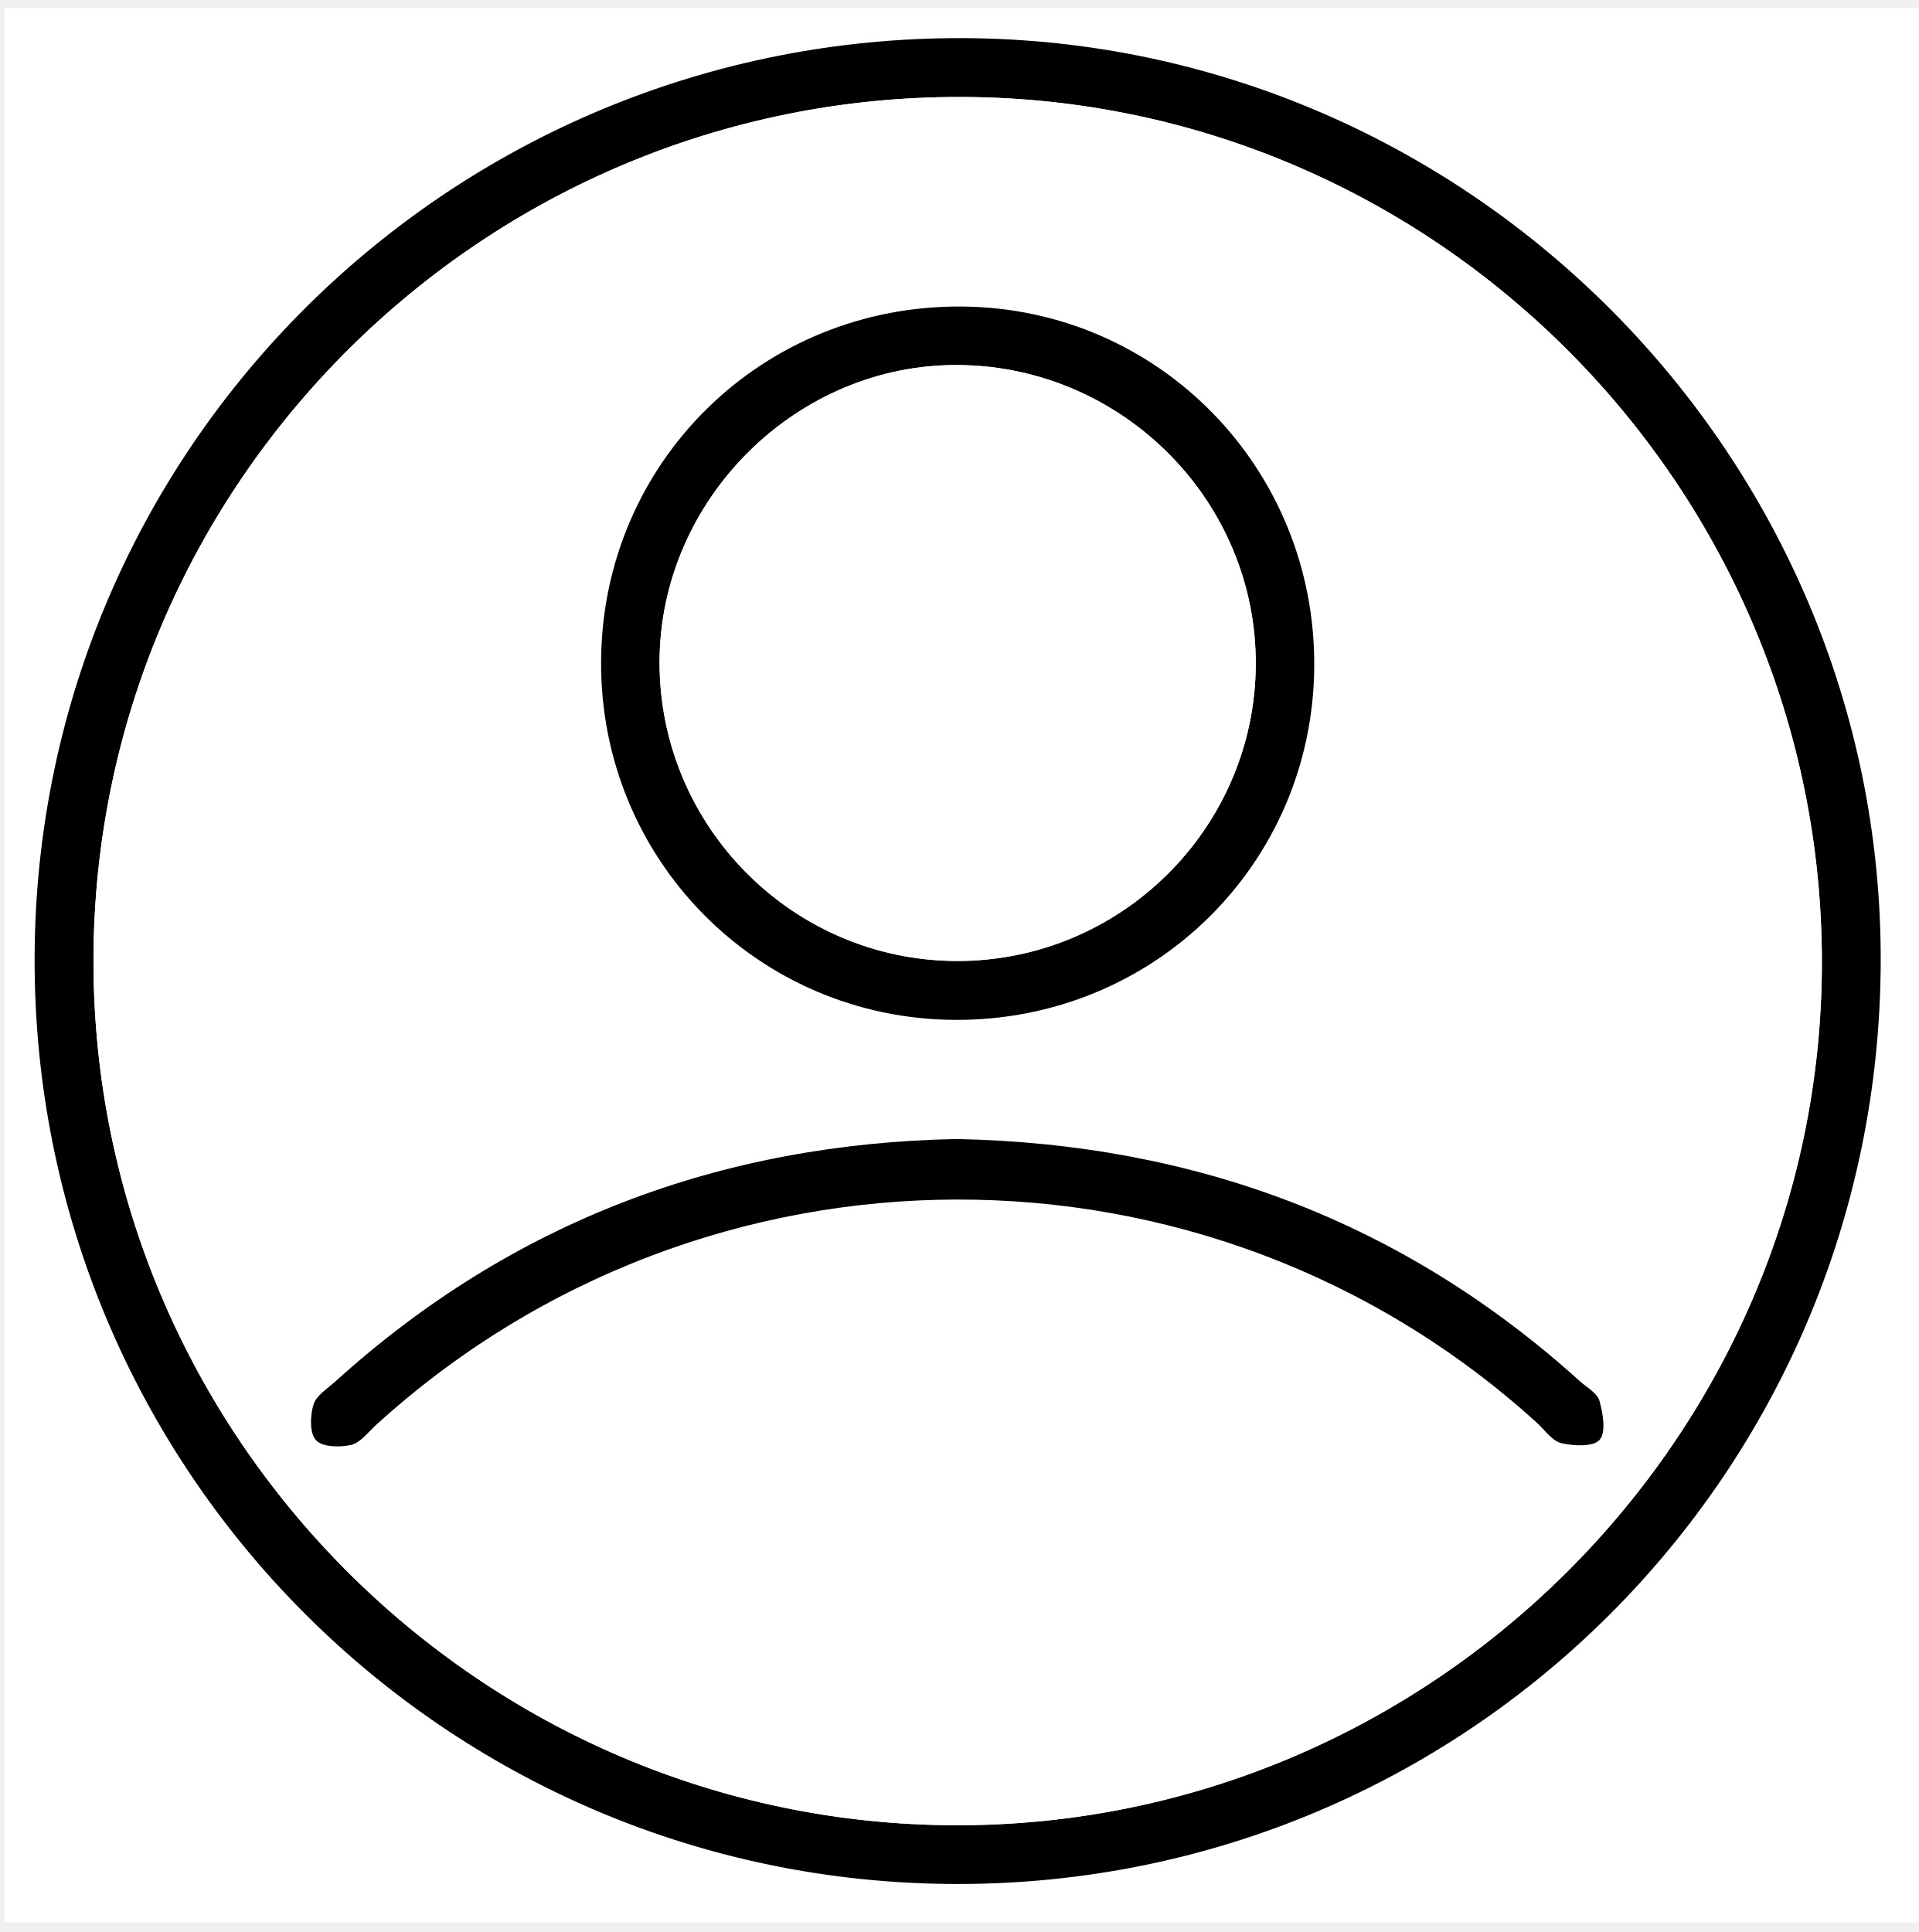
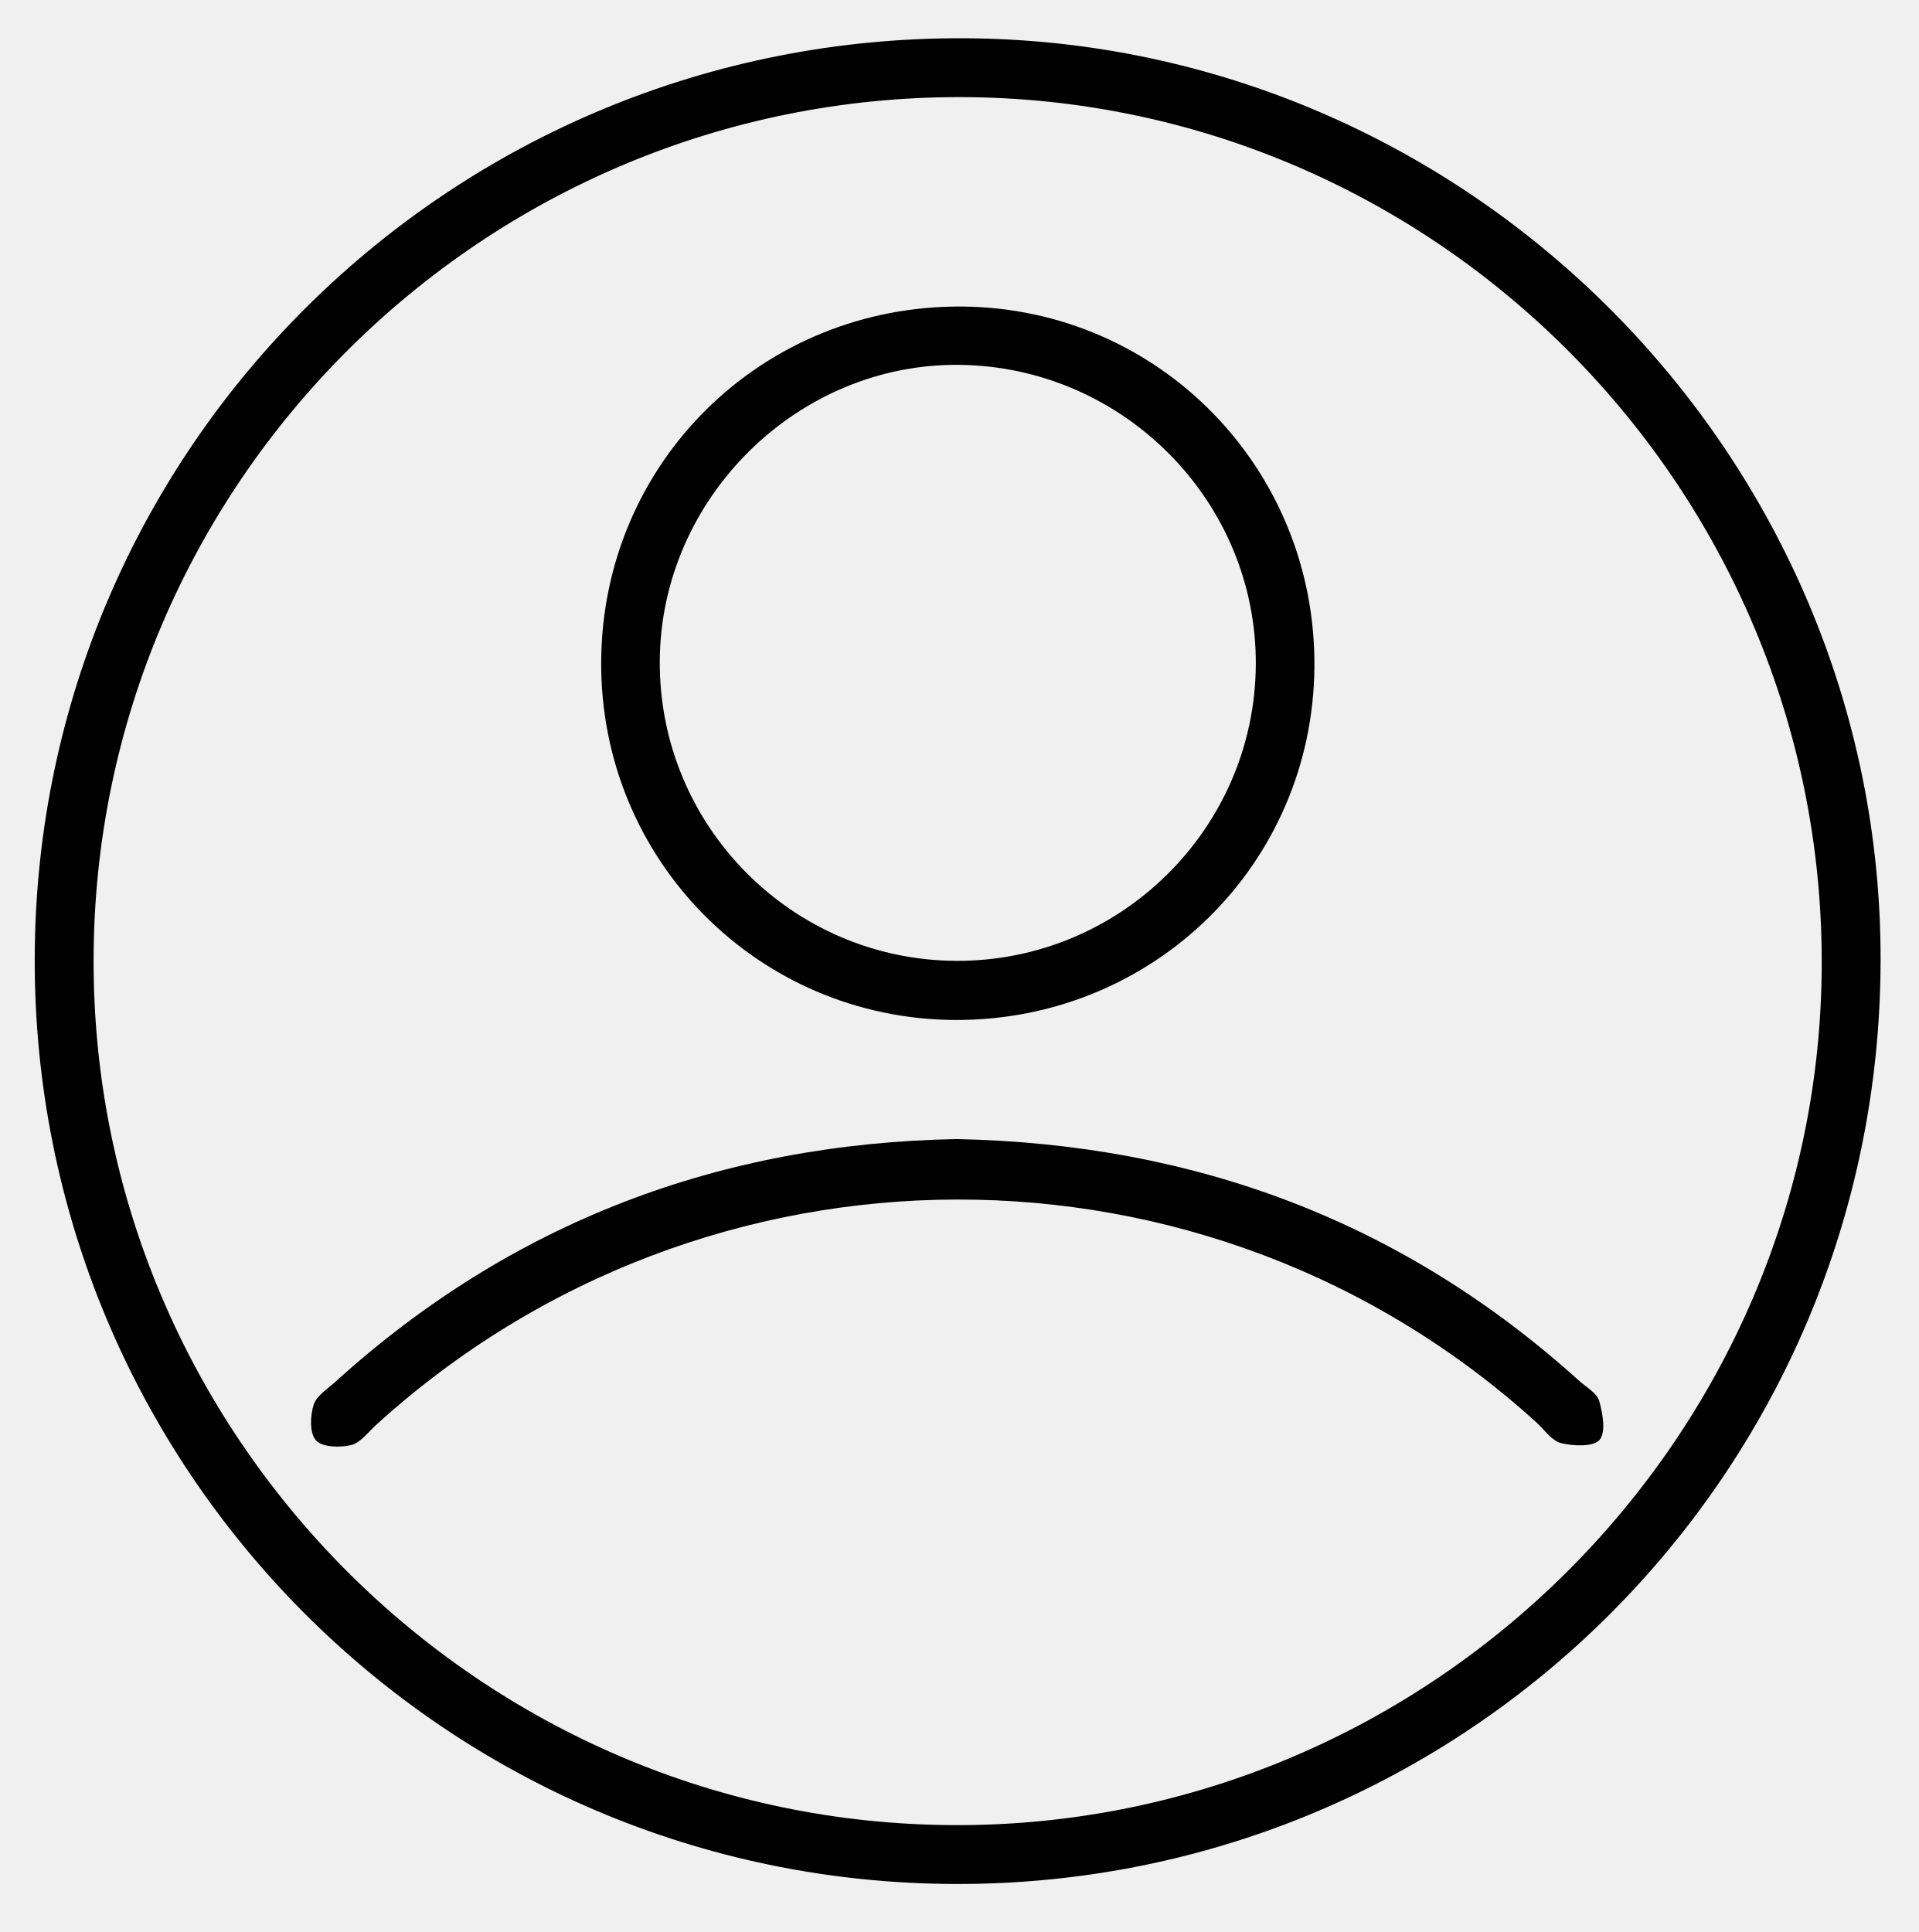
- <svg xmlns="http://www.w3.org/2000/svg" version="1.1" id="Layer_1" x="0px" y="0px" viewBox="0 0 707.27 712.18" style="enable-background:new 0 0 707.27 712.18;" xml:space="preserve">
-   <style type="text/css">
- 	.st0{fill:#FFFFFF;}
- </style>
+ <svg xmlns="http://www.w3.org/2000/svg" version="1.1" id="Layer_1" x="0px" y="0px" viewBox="0 0 707.3 712.2" style="enable-background:new 0 0 707.3 712.2;" xml:space="preserve">
  <g>
-     <path class="st0" d="M1.71,3c235.19,0,470.38,0,705.57,0c0,235.19,0,470.38,0,705.57c-235.19,0-470.38,0-705.57,0   C1.71,473.38,1.71,238.19,1.71,3z M693.22,354.38c0.47-186.29-151.7-339.51-337.99-340.32C166.59,13.25,13.43,164.72,12.76,352.75   C12.1,541.15,163.94,694.02,352.2,694.48C540.46,694.93,692.75,543.06,693.22,354.38z" />
-     <path d="M693.22,354.38c-0.47,188.68-152.76,340.55-341.03,340.1C163.94,694.02,12.1,541.15,12.76,352.75   C13.43,164.72,166.59,13.25,355.24,14.06C541.52,14.87,693.69,168.09,693.22,354.38z M352.2,672.83   C527.12,673.21,671.17,530,671.54,355.37c0.37-175.4-142.18-319.1-317.06-319.62C178.4,35.23,34.69,178.09,34.46,353.89   C34.22,529.02,177.12,672.45,352.2,672.83z" />
-     <path class="st0" d="M352.2,672.83C177.12,672.45,34.22,529.02,34.46,353.89C34.69,178.09,178.4,35.23,354.48,35.75   c174.88,0.52,317.42,144.22,317.06,319.62C671.17,530,527.12,673.21,352.2,672.83z M351.98,375.95   c73.11,0.39,131.87-57.34,132.44-130.09c0.57-73.06-57.17-132.21-129.69-132.86c-73.74-0.67-132.82,57.39-133.17,130.87   C221.21,316.75,279.28,375.56,351.98,375.95z M352.74,419.87c-86.73,1.64-163.87,30.29-229.17,89.41c-2.93,2.65-7,5.16-8.02,8.5   c-1.24,4.09-1.45,10.5,0.94,13.11c2.32,2.54,8.77,2.69,12.91,1.73c3.43-0.79,6.23-4.63,9.15-7.29   c121.35-110.55,306.82-110.92,427.97-0.86c2.93,2.66,5.6,6.7,9.01,7.5c4.58,1.07,11.82,1.41,14.1-1.24   c2.42-2.8,1.22-9.7-0.06-14.34c-0.79-2.87-4.65-4.93-7.22-7.25C517.4,450.5,440.82,421.7,352.74,419.87z" />
-     <path d="M351.98,375.95c-72.7-0.39-130.78-59.2-130.42-132.08c0.36-73.48,59.43-131.54,133.17-130.87   c72.53,0.66,130.26,59.8,129.69,132.86C483.86,318.61,425.09,376.34,351.98,375.95z M352.36,354.24   c60.47,0.32,110.13-48.72,110.51-109.11c0.38-60.17-48.74-109.89-109.25-110.57c-59.77-0.68-110.32,49.32-110.51,109.3   C242.92,304.4,291.94,353.92,352.36,354.24z" />
-     <path d="M352.74,419.87c88.08,1.82,164.66,30.63,229.6,89.28c2.57,2.32,6.43,4.39,7.22,7.25c1.28,4.65,2.48,11.54,0.06,14.34   c-2.28,2.64-9.52,2.31-14.1,1.24c-3.4-0.8-6.07-4.83-9.01-7.5c-121.15-110.07-306.62-109.69-427.97,0.86   c-2.92,2.66-5.72,6.49-9.15,7.29c-4.14,0.96-10.59,0.8-12.91-1.73c-2.39-2.61-2.18-9.02-0.94-13.11c1.01-3.34,5.09-5.85,8.02-8.5   C188.87,450.16,266,421.51,352.74,419.87z" />
-     <path class="st0" d="M352.36,354.24c-60.42-0.32-109.44-49.85-109.25-110.38c0.19-59.97,50.75-109.98,110.51-109.3   c60.51,0.69,109.62,50.4,109.25,110.57C462.49,305.52,412.83,354.56,352.36,354.24z" />
+     <path d="M693.2,354.4c-0.5,188.7-152.8,340.5-341,340.1C163.9,694,12.1,541.2,12.8,352.8c0.7-188,153.8-339.5,342.5-338.7   C541.5,14.9,693.7,168.1,693.2,354.4z M352.2,672.8c174.9,0.4,319-142.8,319.3-317.5c0.4-175.3-142.1-319-317-319.5   c-176.1-0.5-319.8,142.3-320,318.1C34.2,529,177.1,672.5,352.2,672.8z" />
+     <path d="M352,376c-72.7-0.4-130.8-59.2-130.4-132.1C222,170.4,281,112.4,354.8,113c72.5,0.7,130.3,59.8,129.7,132.9   C483.9,318.6,425.1,376.3,352,376z M352.4,354.2c60.5,0.3,110.1-48.7,110.5-109.1c0.4-60.2-48.7-109.9-109.2-110.6   c-59.8-0.7-110.3,49.3-110.5,109.3C242.9,304.4,291.9,353.9,352.4,354.2z" />
+     <path d="M352.7,419.9c88.1,1.8,164.7,30.6,229.6,89.3c2.6,2.3,6.4,4.4,7.2,7.3c1.3,4.7,2.5,11.5,0.1,14.3   c-2.3,2.6-9.5,2.3-14.1,1.2c-3.4-0.8-6.1-4.8-9-7.5c-121.1-110.1-306.6-109.7-428,0.9c-2.9,2.7-5.7,6.5-9.1,7.3   c-4.1,1-10.6,0.8-12.9-1.7c-2.4-2.6-2.2-9-0.9-13.1c1-3.3,5.1-5.9,8-8.5C188.9,450.2,266,421.5,352.7,419.9z" />
  </g>
</svg>
